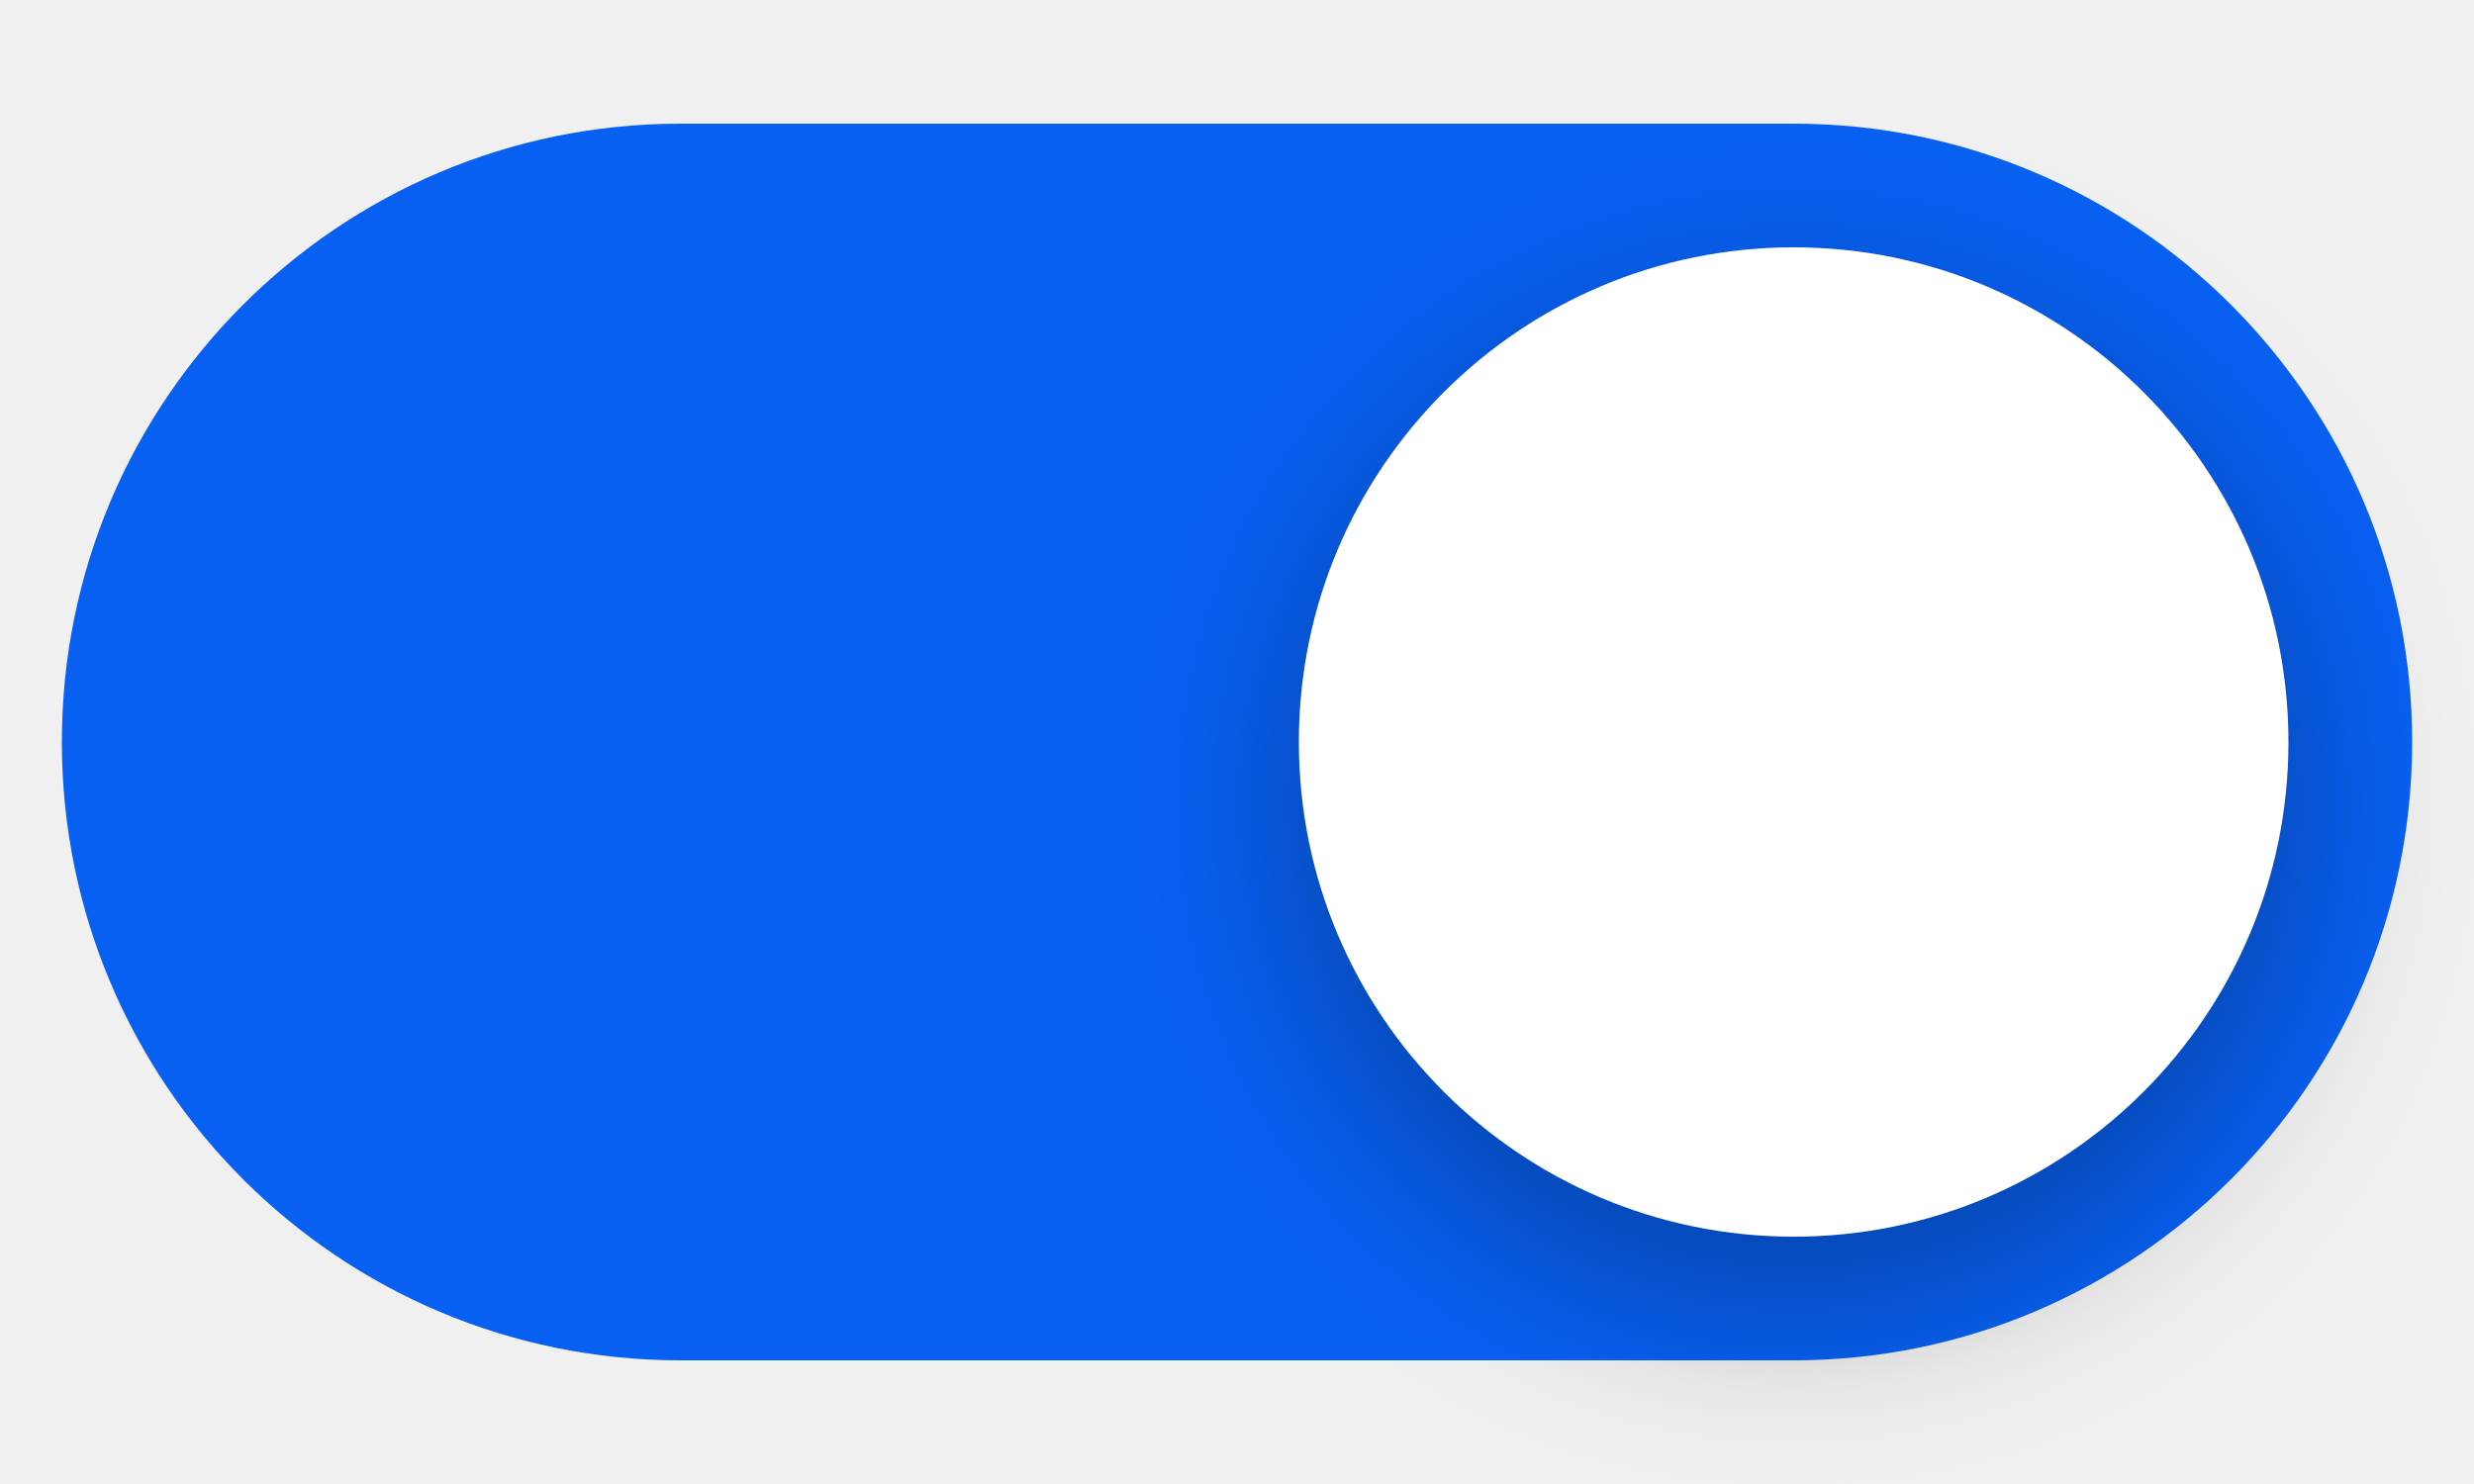
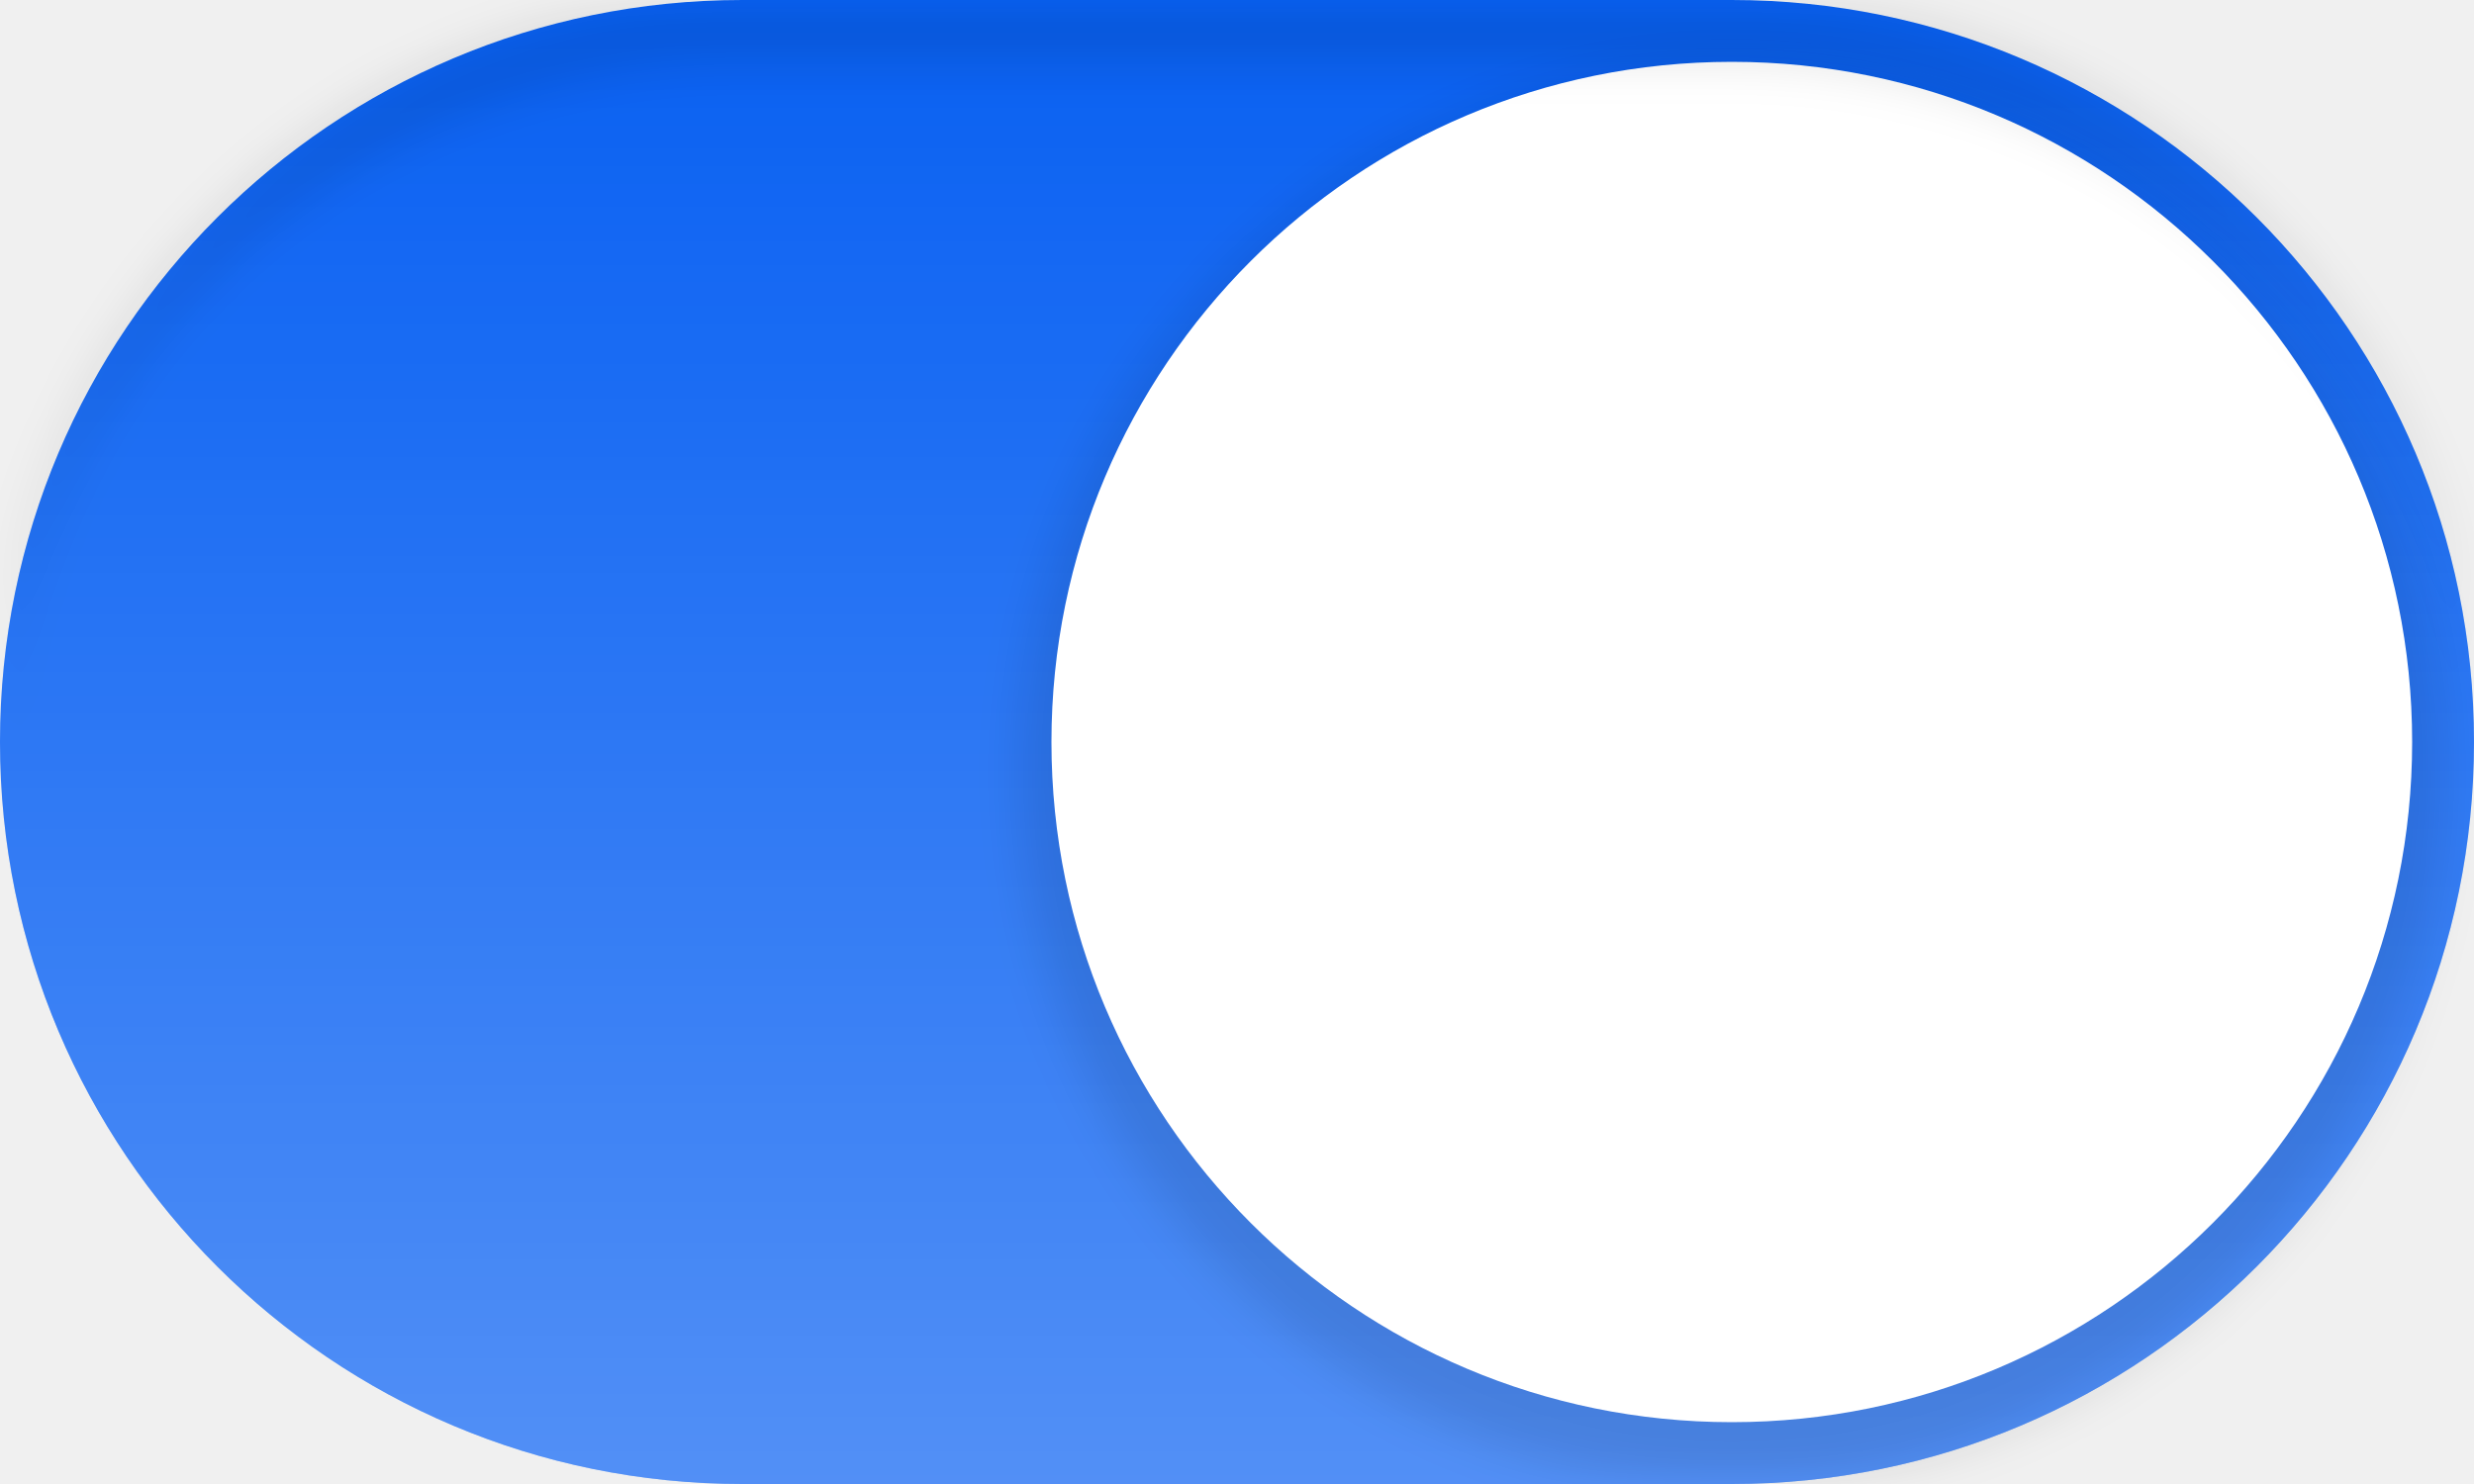
<svg xmlns="http://www.w3.org/2000/svg" width="40" height="24" version="1.1" viewBox="0 0 40 24">
  <defs>
-     <filter id="m" x="-.173" y="-.173" width="1.347" height="1.347" color-interpolation-filters="sRGB">
-       <feGaussianBlur stdDeviation="1.3" />
+     <filter id="filter1034" x="-.038" y="-.038" width="1.075" height="1.075" color-interpolation-filters="sRGB">
+       <feGaussianBlur stdDeviation="0.36" />
    </filter>
-     <linearGradient id="a" x1="41" x2="41" y1="1032.4" y2="1050.4" gradientTransform="matrix(.88889 0 0 .88889 -7.4444 -913.65)" gradientUnits="userSpaceOnUse">
+     <filter id="filter1038" x="-.022" y="-.07" width="1.043" height="1.141" color-interpolation-filters="sRGB">
+       <feGaussianBlur stdDeviation="0.36" />
+     </filter>
+     <linearGradient id="linearGradient862" x1="19" x2="19" y1="24" gradientUnits="userSpaceOnUse">
      <stop stop-color="#ffffff" offset="0" />
+       <stop stop-color="#ffffff" stop-opacity="0" offset="1" />
    </linearGradient>
  </defs>
-   <rect x="1" y="2" width="38" height="20" rx="10" ry="10" fill="#0860f2" stroke-linecap="round" stroke-linejoin="round" stroke-width="2" style="paint-order:markers stroke fill" />
-   <circle transform="matrix(.93214 0 0 .93214 -177.25 113.81)" cx="221.26" cy="-108.14" r="9" filter="url(#m)" opacity=".25" />
-   <circle cx="29" cy="12" r="8" fill="url(#a)" stroke-width=".889" />
+   <rect width="40" height="24" rx="12" ry="12" fill="#0860f2" stroke-linecap="round" stroke-linejoin="round" stroke-width=".495" style="paint-order:markers stroke fill" />
+   <rect width="40" height="24" rx="12" ry="12" fill="url(#linearGradient862)" opacity=".3" stroke-linecap="round" stroke-linejoin="round" stroke-width=".495" style="paint-order:markers stroke fill" />
+   <rect y="-.038" width="40" height="24" opacity="0" stroke-width=".877" />
+   <circle cx="28" cy="12.5" r="11.5" fill="#000000" filter="url(#filter1034)" opacity=".1" stroke-width="1.278" />
+   <circle cx="28" cy="12" r="11" fill="#ffffff" stroke-width="1.222" />
+   <path d="m12 0c-6.648 0-12 5.352-12 12 0 0.086 0.012 0.17 0.014 0.256 0.136-6.256 5.424-11.256 11.986-11.256h16c6.562 0 11.85 5 11.986 11.256 0.002-0.086 0.014-0.169 0.014-0.256 0-6.648-5.352-12-12-12h-16z" fill="#000000" filter="url(#filter1038)" opacity=".1" stroke-linecap="round" stroke-linejoin="round" stroke-width=".495" style="paint-order:markers stroke fill" />
</svg>
